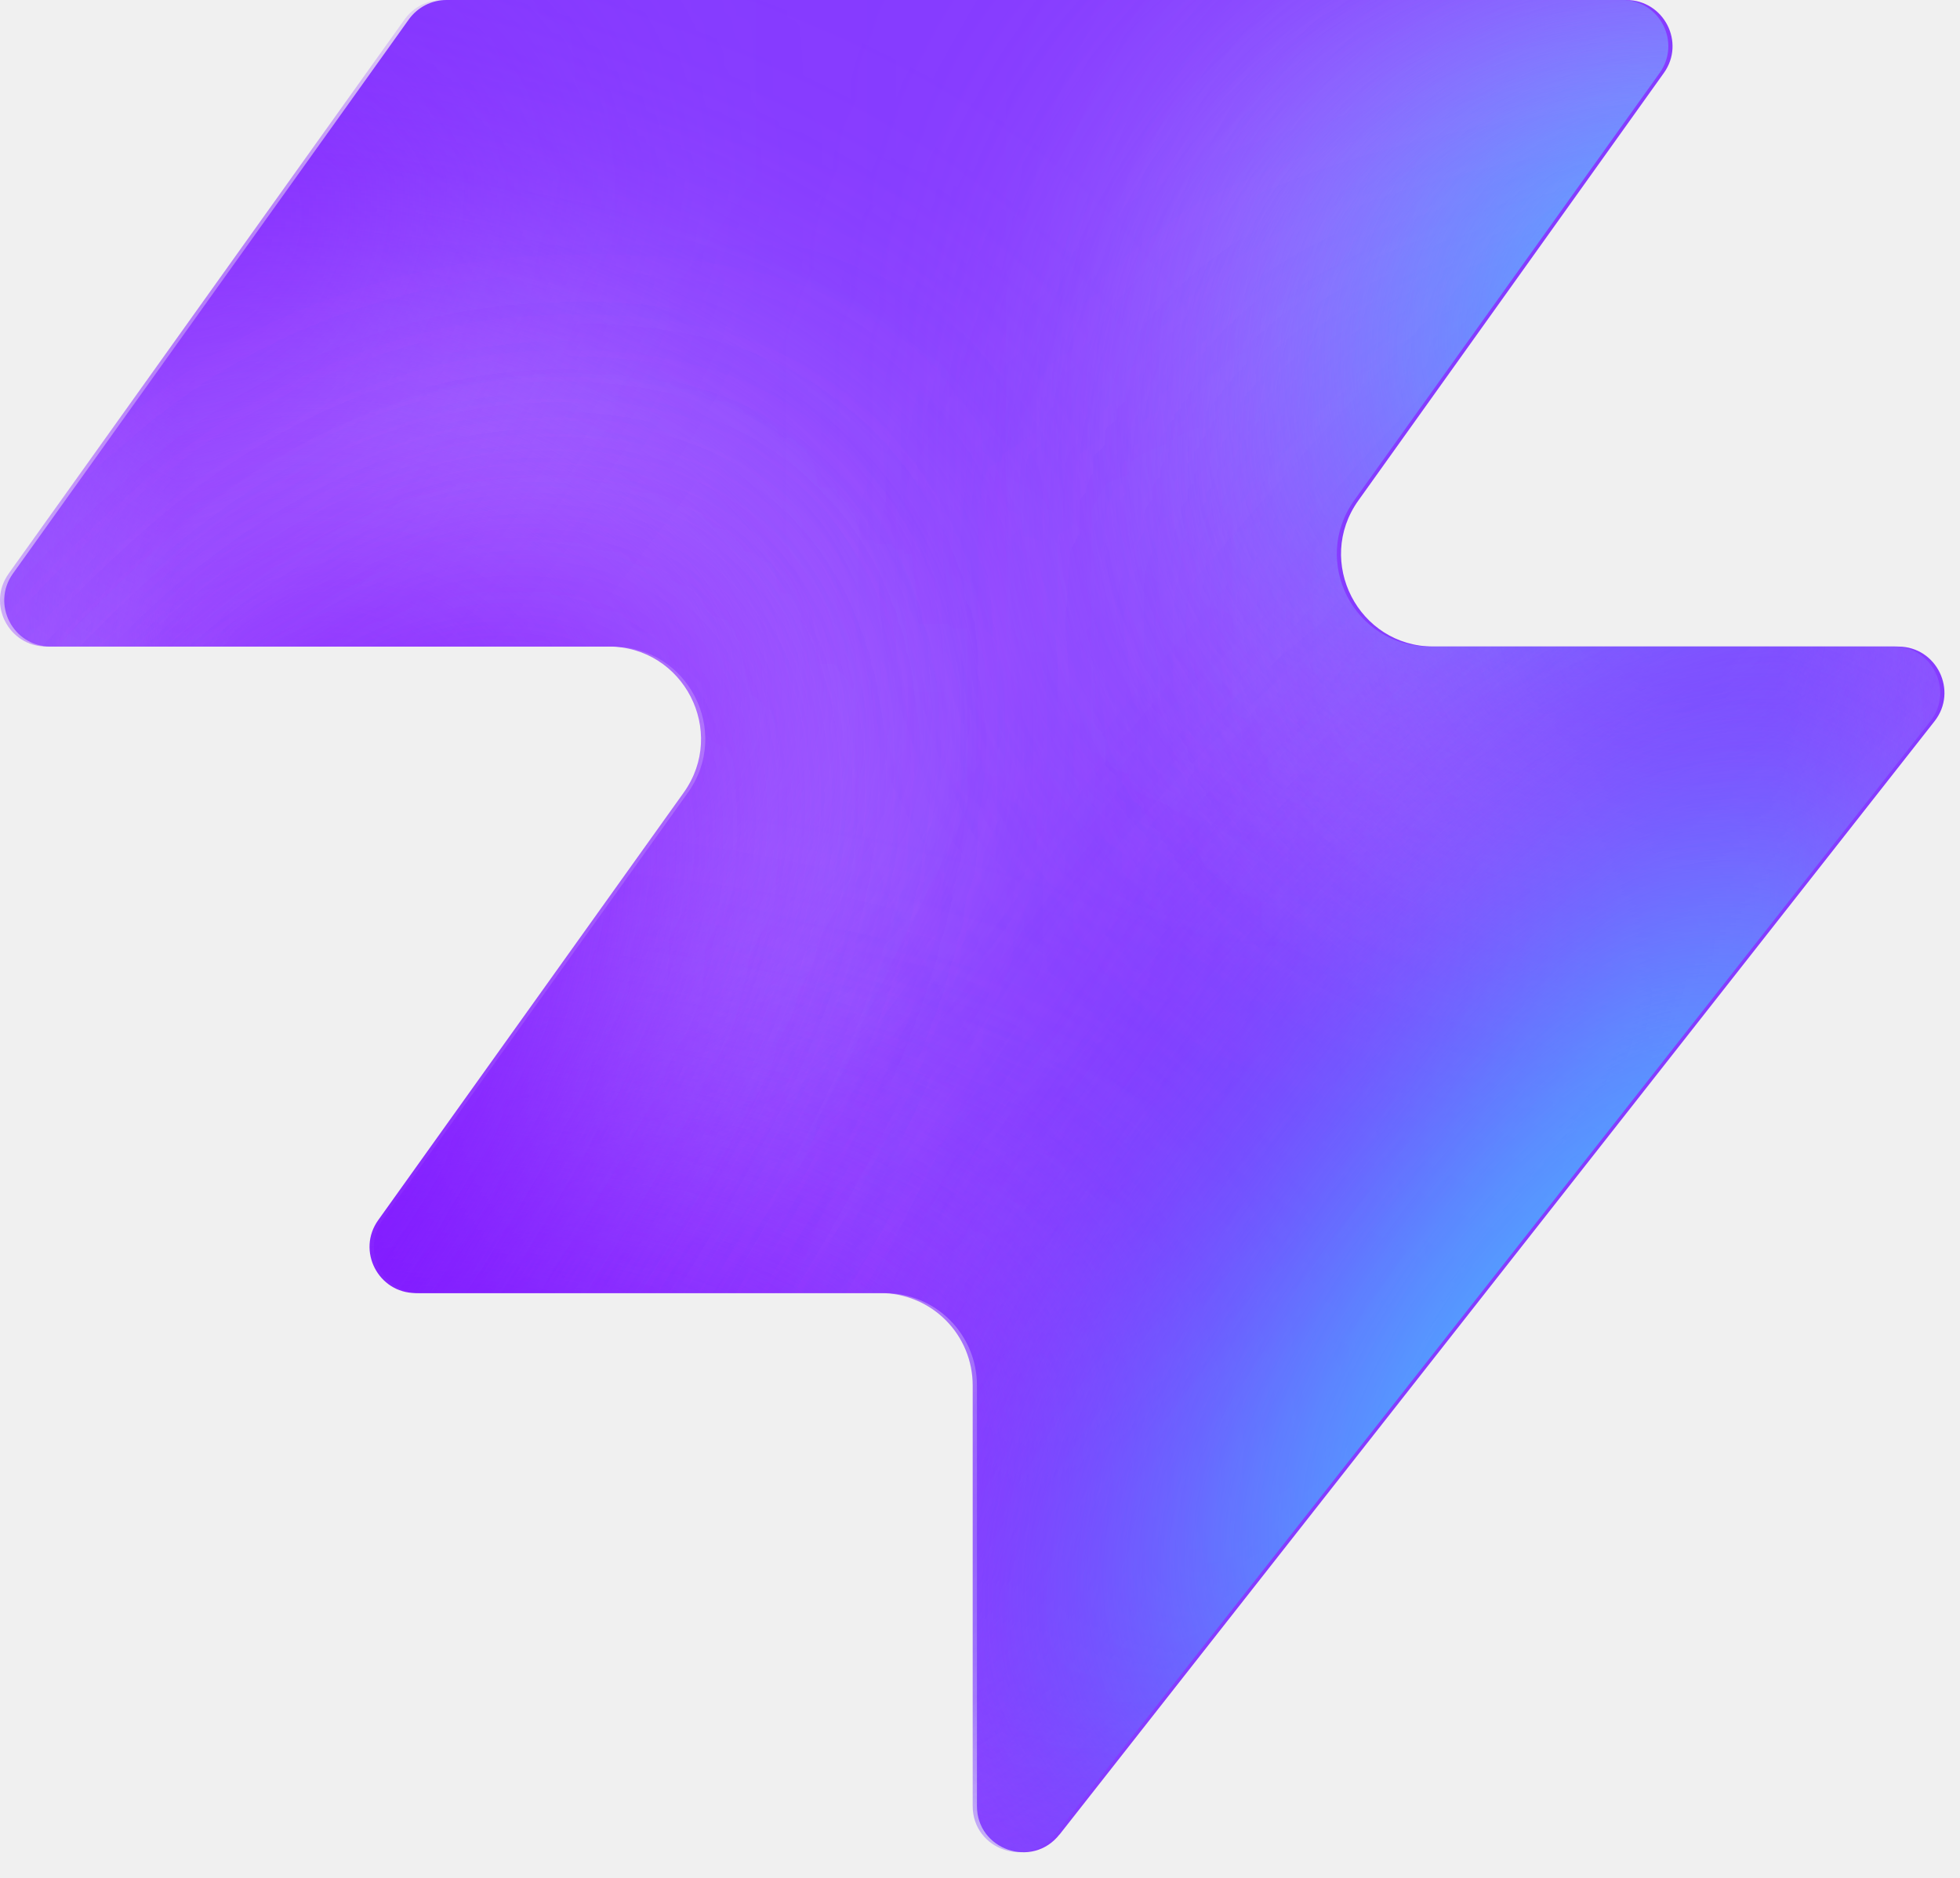
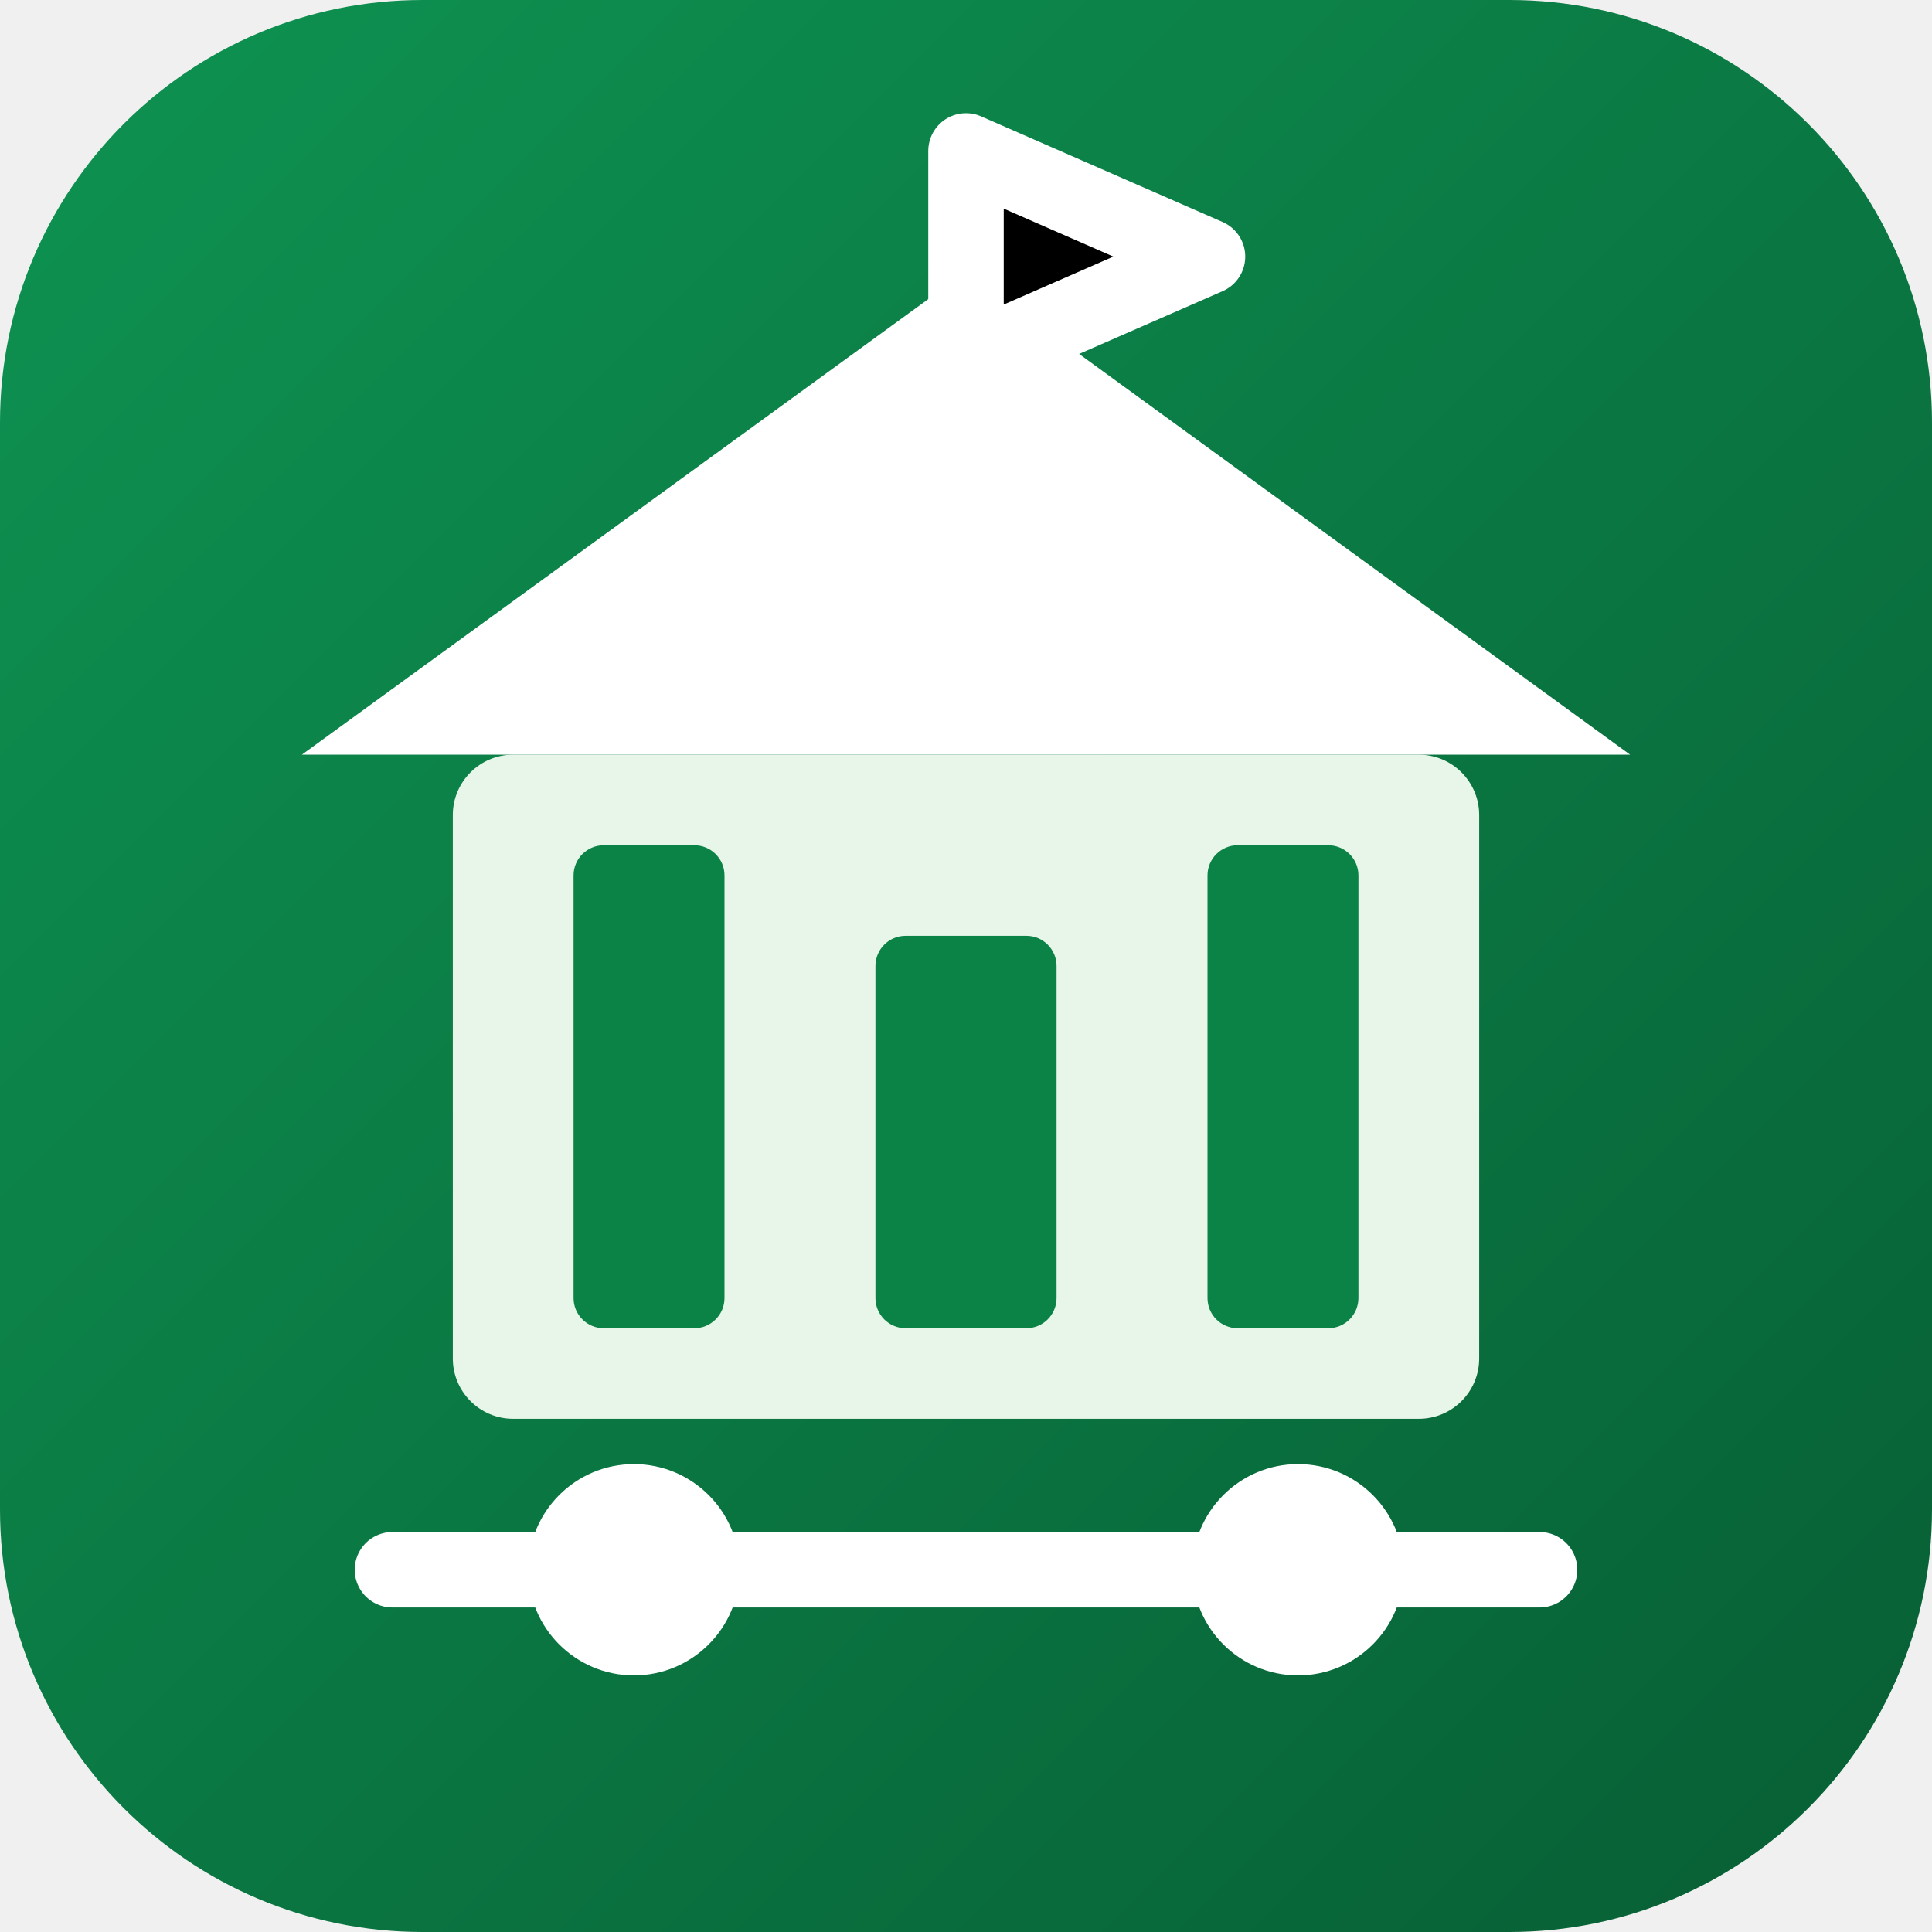
- <svg xmlns="http://www.w3.org/2000/svg" width="48" height="46" fill="none" viewBox="0 0 48 46">
-   <path fill="#863bff" d="M25.946 44.938c-.664.845-2.021.375-2.021-.698V33.937a2.26 2.26 0 0 0-2.262-2.262H10.287c-.92 0-1.456-1.04-.92-1.788l7.48-10.471c1.07-1.497 0-3.578-1.842-3.578H1.237c-.92 0-1.456-1.04-.92-1.788L10.013.474c.214-.297.556-.474.92-.474h28.894c.92 0 1.456 1.04.92 1.788l-7.48 10.471c-1.07 1.498 0 3.579 1.842 3.579h11.377c.943 0 1.473 1.088.89 1.83L25.947 44.94z" style="fill:#863bff;fill:color(display-p3 .525 .23 1);fill-opacity:1" />
-   <mask id="a" width="48" height="46" x="0" y="0" maskUnits="userSpaceOnUse" style="mask-type:alpha">
-     <path fill="#000" d="M25.842 44.938c-.664.844-2.021.375-2.021-.698V33.937a2.26 2.26 0 0 0-2.262-2.262H10.183c-.92 0-1.456-1.04-.92-1.788l7.48-10.471c1.07-1.498 0-3.579-1.842-3.579H1.133c-.92 0-1.456-1.04-.92-1.787L9.91.473c.214-.297.556-.474.92-.474h28.894c.92 0 1.456 1.04.92 1.788l-7.48 10.471c-1.07 1.498 0 3.578 1.842 3.578h11.377c.943 0 1.473 1.088.89 1.832L25.843 44.94z" style="fill:#000;fill-opacity:1" />
-   </mask>
-   <g mask="url(#a)">
-     <g filter="url(#b)">
-       <ellipse cx="5.508" cy="14.704" fill="#ede6ff" rx="5.508" ry="14.704" style="fill:#ede6ff;fill:color(display-p3 .927 .903 1);fill-opacity:1" transform="matrix(.00324 1 1 -.00324 -4.47 31.516)" />
-     </g>
-     <g filter="url(#c)">
-       <ellipse cx="10.399" cy="29.851" fill="#ede6ff" rx="10.399" ry="29.851" style="fill:#ede6ff;fill:color(display-p3 .927 .903 1);fill-opacity:1" transform="matrix(.00324 1 1 -.00324 -39.328 7.883)" />
-     </g>
-     <g filter="url(#d)">
-       <ellipse cx="5.508" cy="30.487" fill="#7e14ff" rx="5.508" ry="30.487" style="fill:#7e14ff;fill:color(display-p3 .492 .077 1);fill-opacity:1" transform="rotate(89.814 -25.913 -14.639)scale(1 -1)" />
-     </g>
-     <g filter="url(#e)">
-       <ellipse cx="5.508" cy="30.599" fill="#7e14ff" rx="5.508" ry="30.599" style="fill:#7e14ff;fill:color(display-p3 .492 .077 1);fill-opacity:1" transform="rotate(89.814 -32.644 -3.334)scale(1 -1)" />
-     </g>
-     <g filter="url(#f)">
-       <ellipse cx="5.508" cy="30.599" fill="#7e14ff" rx="5.508" ry="30.599" style="fill:#7e14ff;fill:color(display-p3 .492 .077 1);fill-opacity:1" transform="matrix(.00324 1 1 -.00324 -34.34 30.47)" />
-     </g>
-     <g filter="url(#g)">
-       <ellipse cx="14.072" cy="22.078" fill="#ede6ff" rx="14.072" ry="22.078" style="fill:#ede6ff;fill:color(display-p3 .927 .903 1);fill-opacity:1" transform="rotate(93.35 24.506 48.493)scale(-1 1)" />
-     </g>
-     <g filter="url(#h)">
-       <ellipse cx="3.47" cy="21.501" fill="#7e14ff" rx="3.47" ry="21.501" style="fill:#7e14ff;fill:color(display-p3 .492 .077 1);fill-opacity:1" transform="rotate(89.009 28.708 47.59)scale(-1 1)" />
-     </g>
-     <g filter="url(#i)">
-       <ellipse cx="3.47" cy="21.501" fill="#7e14ff" rx="3.47" ry="21.501" style="fill:#7e14ff;fill:color(display-p3 .492 .077 1);fill-opacity:1" transform="rotate(89.009 28.708 47.59)scale(-1 1)" />
-     </g>
-     <g filter="url(#j)">
-       <ellipse cx=".387" cy="8.972" fill="#7e14ff" rx="4.407" ry="29.108" style="fill:#7e14ff;fill:color(display-p3 .492 .077 1);fill-opacity:1" transform="rotate(39.51 .387 8.972)" />
-     </g>
-     <g filter="url(#k)">
-       <ellipse cx="47.523" cy="-6.092" fill="#7e14ff" rx="4.407" ry="29.108" style="fill:#7e14ff;fill:color(display-p3 .492 .077 1);fill-opacity:1" transform="rotate(37.892 47.523 -6.092)" />
-     </g>
-     <g filter="url(#l)">
-       <ellipse cx="41.412" cy="6.333" fill="#47bfff" rx="5.971" ry="9.665" style="fill:#47bfff;fill:color(display-p3 .28 .748 1);fill-opacity:1" transform="rotate(37.892 41.412 6.333)" />
-     </g>
-     <g filter="url(#m)">
-       <ellipse cx="-1.879" cy="38.332" fill="#7e14ff" rx="4.407" ry="29.108" style="fill:#7e14ff;fill:color(display-p3 .492 .077 1);fill-opacity:1" transform="rotate(37.892 -1.88 38.332)" />
-     </g>
-     <g filter="url(#n)">
-       <ellipse cx="-1.879" cy="38.332" fill="#7e14ff" rx="4.407" ry="29.108" style="fill:#7e14ff;fill:color(display-p3 .492 .077 1);fill-opacity:1" transform="rotate(37.892 -1.88 38.332)" />
-     </g>
-     <g filter="url(#o)">
-       <ellipse cx="35.651" cy="29.907" fill="#7e14ff" rx="4.407" ry="29.108" style="fill:#7e14ff;fill:color(display-p3 .492 .077 1);fill-opacity:1" transform="rotate(37.892 35.651 29.907)" />
-     </g>
-     <g filter="url(#p)">
-       <ellipse cx="38.418" cy="32.4" fill="#47bfff" rx="5.971" ry="15.297" style="fill:#47bfff;fill:color(display-p3 .28 .748 1);fill-opacity:1" transform="rotate(37.892 38.418 32.4)" />
-     </g>
-   </g>
+ <svg xmlns="http://www.w3.org/2000/svg" viewBox="0 0 64 64" width="512" height="512">
  <defs>
-     <filter id="b" width="60.045" height="41.654" x="-19.77" y="16.149" color-interpolation-filters="sRGB" filterUnits="userSpaceOnUse">
-       <feFlood flood-opacity="0" result="BackgroundImageFix" />
-       <feBlend in="SourceGraphic" in2="BackgroundImageFix" result="shape" />
-       <feGaussianBlur result="effect1_foregroundBlur_2002_17158" stdDeviation="7.659" />
-     </filter>
-     <filter id="c" width="90.34" height="51.437" x="-54.613" y="-7.533" color-interpolation-filters="sRGB" filterUnits="userSpaceOnUse">
-       <feFlood flood-opacity="0" result="BackgroundImageFix" />
-       <feBlend in="SourceGraphic" in2="BackgroundImageFix" result="shape" />
-       <feGaussianBlur result="effect1_foregroundBlur_2002_17158" stdDeviation="7.659" />
-     </filter>
-     <filter id="d" width="79.355" height="29.4" x="-49.64" y="2.03" color-interpolation-filters="sRGB" filterUnits="userSpaceOnUse">
-       <feFlood flood-opacity="0" result="BackgroundImageFix" />
-       <feBlend in="SourceGraphic" in2="BackgroundImageFix" result="shape" />
-       <feGaussianBlur result="effect1_foregroundBlur_2002_17158" stdDeviation="4.596" />
-     </filter>
-     <filter id="e" width="79.579" height="29.4" x="-45.045" y="20.029" color-interpolation-filters="sRGB" filterUnits="userSpaceOnUse">
-       <feFlood flood-opacity="0" result="BackgroundImageFix" />
-       <feBlend in="SourceGraphic" in2="BackgroundImageFix" result="shape" />
-       <feGaussianBlur result="effect1_foregroundBlur_2002_17158" stdDeviation="4.596" />
-     </filter>
-     <filter id="f" width="79.579" height="29.4" x="-43.513" y="21.178" color-interpolation-filters="sRGB" filterUnits="userSpaceOnUse">
-       <feFlood flood-opacity="0" result="BackgroundImageFix" />
-       <feBlend in="SourceGraphic" in2="BackgroundImageFix" result="shape" />
-       <feGaussianBlur result="effect1_foregroundBlur_2002_17158" stdDeviation="4.596" />
-     </filter>
-     <filter id="g" width="74.749" height="58.852" x="15.756" y="-17.901" color-interpolation-filters="sRGB" filterUnits="userSpaceOnUse">
-       <feFlood flood-opacity="0" result="BackgroundImageFix" />
-       <feBlend in="SourceGraphic" in2="BackgroundImageFix" result="shape" />
-       <feGaussianBlur result="effect1_foregroundBlur_2002_17158" stdDeviation="7.659" />
-     </filter>
-     <filter id="h" width="61.377" height="25.362" x="23.548" y="2.284" color-interpolation-filters="sRGB" filterUnits="userSpaceOnUse">
-       <feFlood flood-opacity="0" result="BackgroundImageFix" />
-       <feBlend in="SourceGraphic" in2="BackgroundImageFix" result="shape" />
-       <feGaussianBlur result="effect1_foregroundBlur_2002_17158" stdDeviation="4.596" />
-     </filter>
-     <filter id="i" width="61.377" height="25.362" x="23.548" y="2.284" color-interpolation-filters="sRGB" filterUnits="userSpaceOnUse">
-       <feFlood flood-opacity="0" result="BackgroundImageFix" />
-       <feBlend in="SourceGraphic" in2="BackgroundImageFix" result="shape" />
-       <feGaussianBlur result="effect1_foregroundBlur_2002_17158" stdDeviation="4.596" />
-     </filter>
-     <filter id="j" width="56.045" height="63.649" x="-27.636" y="-22.853" color-interpolation-filters="sRGB" filterUnits="userSpaceOnUse">
-       <feFlood flood-opacity="0" result="BackgroundImageFix" />
-       <feBlend in="SourceGraphic" in2="BackgroundImageFix" result="shape" />
-       <feGaussianBlur result="effect1_foregroundBlur_2002_17158" stdDeviation="4.596" />
-     </filter>
-     <filter id="k" width="54.814" height="64.646" x="20.116" y="-38.415" color-interpolation-filters="sRGB" filterUnits="userSpaceOnUse">
-       <feFlood flood-opacity="0" result="BackgroundImageFix" />
-       <feBlend in="SourceGraphic" in2="BackgroundImageFix" result="shape" />
-       <feGaussianBlur result="effect1_foregroundBlur_2002_17158" stdDeviation="4.596" />
-     </filter>
-     <filter id="l" width="33.541" height="35.313" x="24.641" y="-11.323" color-interpolation-filters="sRGB" filterUnits="userSpaceOnUse">
-       <feFlood flood-opacity="0" result="BackgroundImageFix" />
-       <feBlend in="SourceGraphic" in2="BackgroundImageFix" result="shape" />
-       <feGaussianBlur result="effect1_foregroundBlur_2002_17158" stdDeviation="4.596" />
-     </filter>
-     <filter id="m" width="54.814" height="64.646" x="-29.286" y="6.009" color-interpolation-filters="sRGB" filterUnits="userSpaceOnUse">
-       <feFlood flood-opacity="0" result="BackgroundImageFix" />
-       <feBlend in="SourceGraphic" in2="BackgroundImageFix" result="shape" />
-       <feGaussianBlur result="effect1_foregroundBlur_2002_17158" stdDeviation="4.596" />
-     </filter>
-     <filter id="n" width="54.814" height="64.646" x="-29.286" y="6.009" color-interpolation-filters="sRGB" filterUnits="userSpaceOnUse">
-       <feFlood flood-opacity="0" result="BackgroundImageFix" />
-       <feBlend in="SourceGraphic" in2="BackgroundImageFix" result="shape" />
-       <feGaussianBlur result="effect1_foregroundBlur_2002_17158" stdDeviation="4.596" />
-     </filter>
-     <filter id="o" width="54.814" height="64.646" x="8.244" y="-2.416" color-interpolation-filters="sRGB" filterUnits="userSpaceOnUse">
-       <feFlood flood-opacity="0" result="BackgroundImageFix" />
-       <feBlend in="SourceGraphic" in2="BackgroundImageFix" result="shape" />
-       <feGaussianBlur result="effect1_foregroundBlur_2002_17158" stdDeviation="4.596" />
-     </filter>
-     <filter id="p" width="39.409" height="43.623" x="18.713" y="10.588" color-interpolation-filters="sRGB" filterUnits="userSpaceOnUse">
-       <feFlood flood-opacity="0" result="BackgroundImageFix" />
-       <feBlend in="SourceGraphic" in2="BackgroundImageFix" result="shape" />
-       <feGaussianBlur result="effect1_foregroundBlur_2002_17158" stdDeviation="4.596" />
-     </filter>
+     <linearGradient id="gb-grad" x1="0%" y1="0%" x2="100%" y2="100%">
+       <stop offset="0%" stop-color="#0E9352" />
+       <stop offset="100%" stop-color="#075E34" />
+     </linearGradient>
  </defs>
+   <rect width="64" height="64" rx="14" fill="url(#gb-grad)" />
+   <path d="M32 9L10 25H54L32 9Z" fill="#FFFFFF" />
+   <path d="M32 5V13M32 5L40 8.5L32 12" stroke="#FFFFFF" stroke-width="2.5" stroke-linecap="round" stroke-linejoin="round" />
+   <rect x="15" y="25" width="34" height="22" rx="2" fill="#E8F5E9" />
+   <rect x="19" y="28" width="5" height="16" rx="1" fill="#0C8346" />
+   <rect x="29" y="31" width="6" height="13" rx="1" fill="#0C8346" />
+   <rect x="40" y="28" width="5" height="16" rx="1" fill="#0C8346" />
+   <path d="M13 52H51" stroke="#FFFFFF" stroke-width="2.5" stroke-linecap="round" />
+   <circle cx="21" cy="52" r="3.5" fill="#FFFFFF" />
+   <circle cx="43" cy="52" r="3.5" fill="#FFFFFF" />
</svg>
